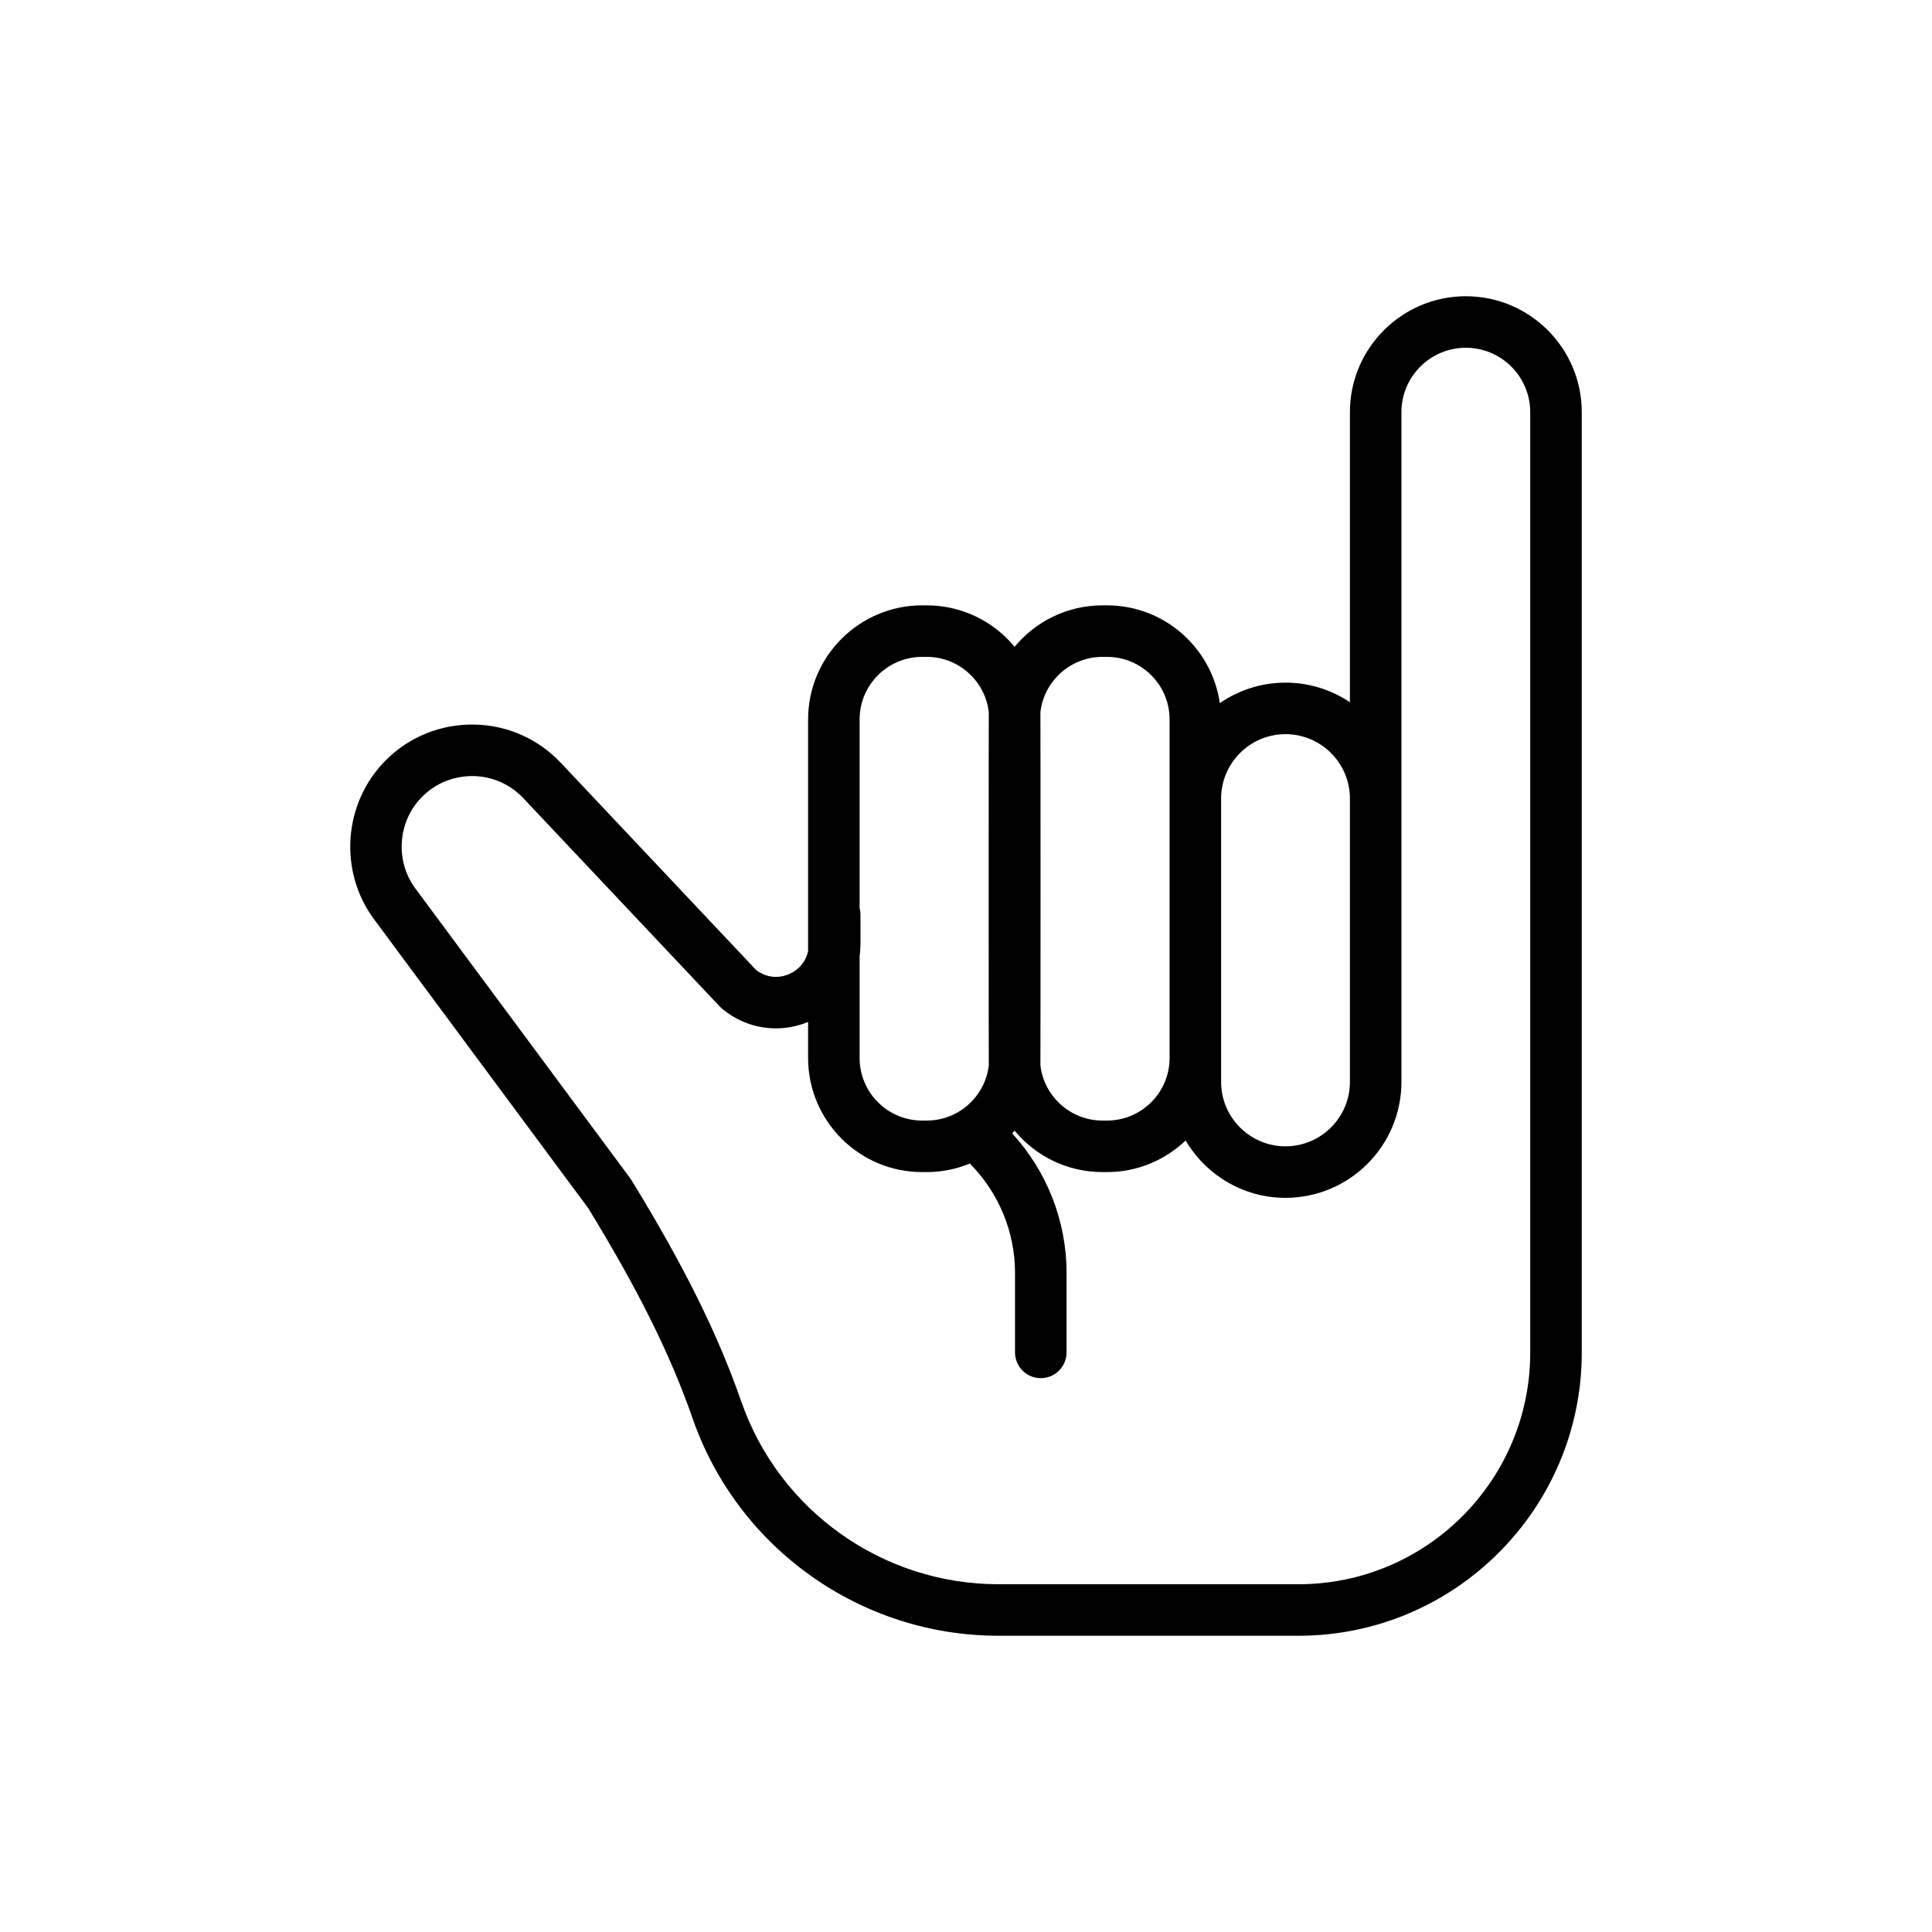
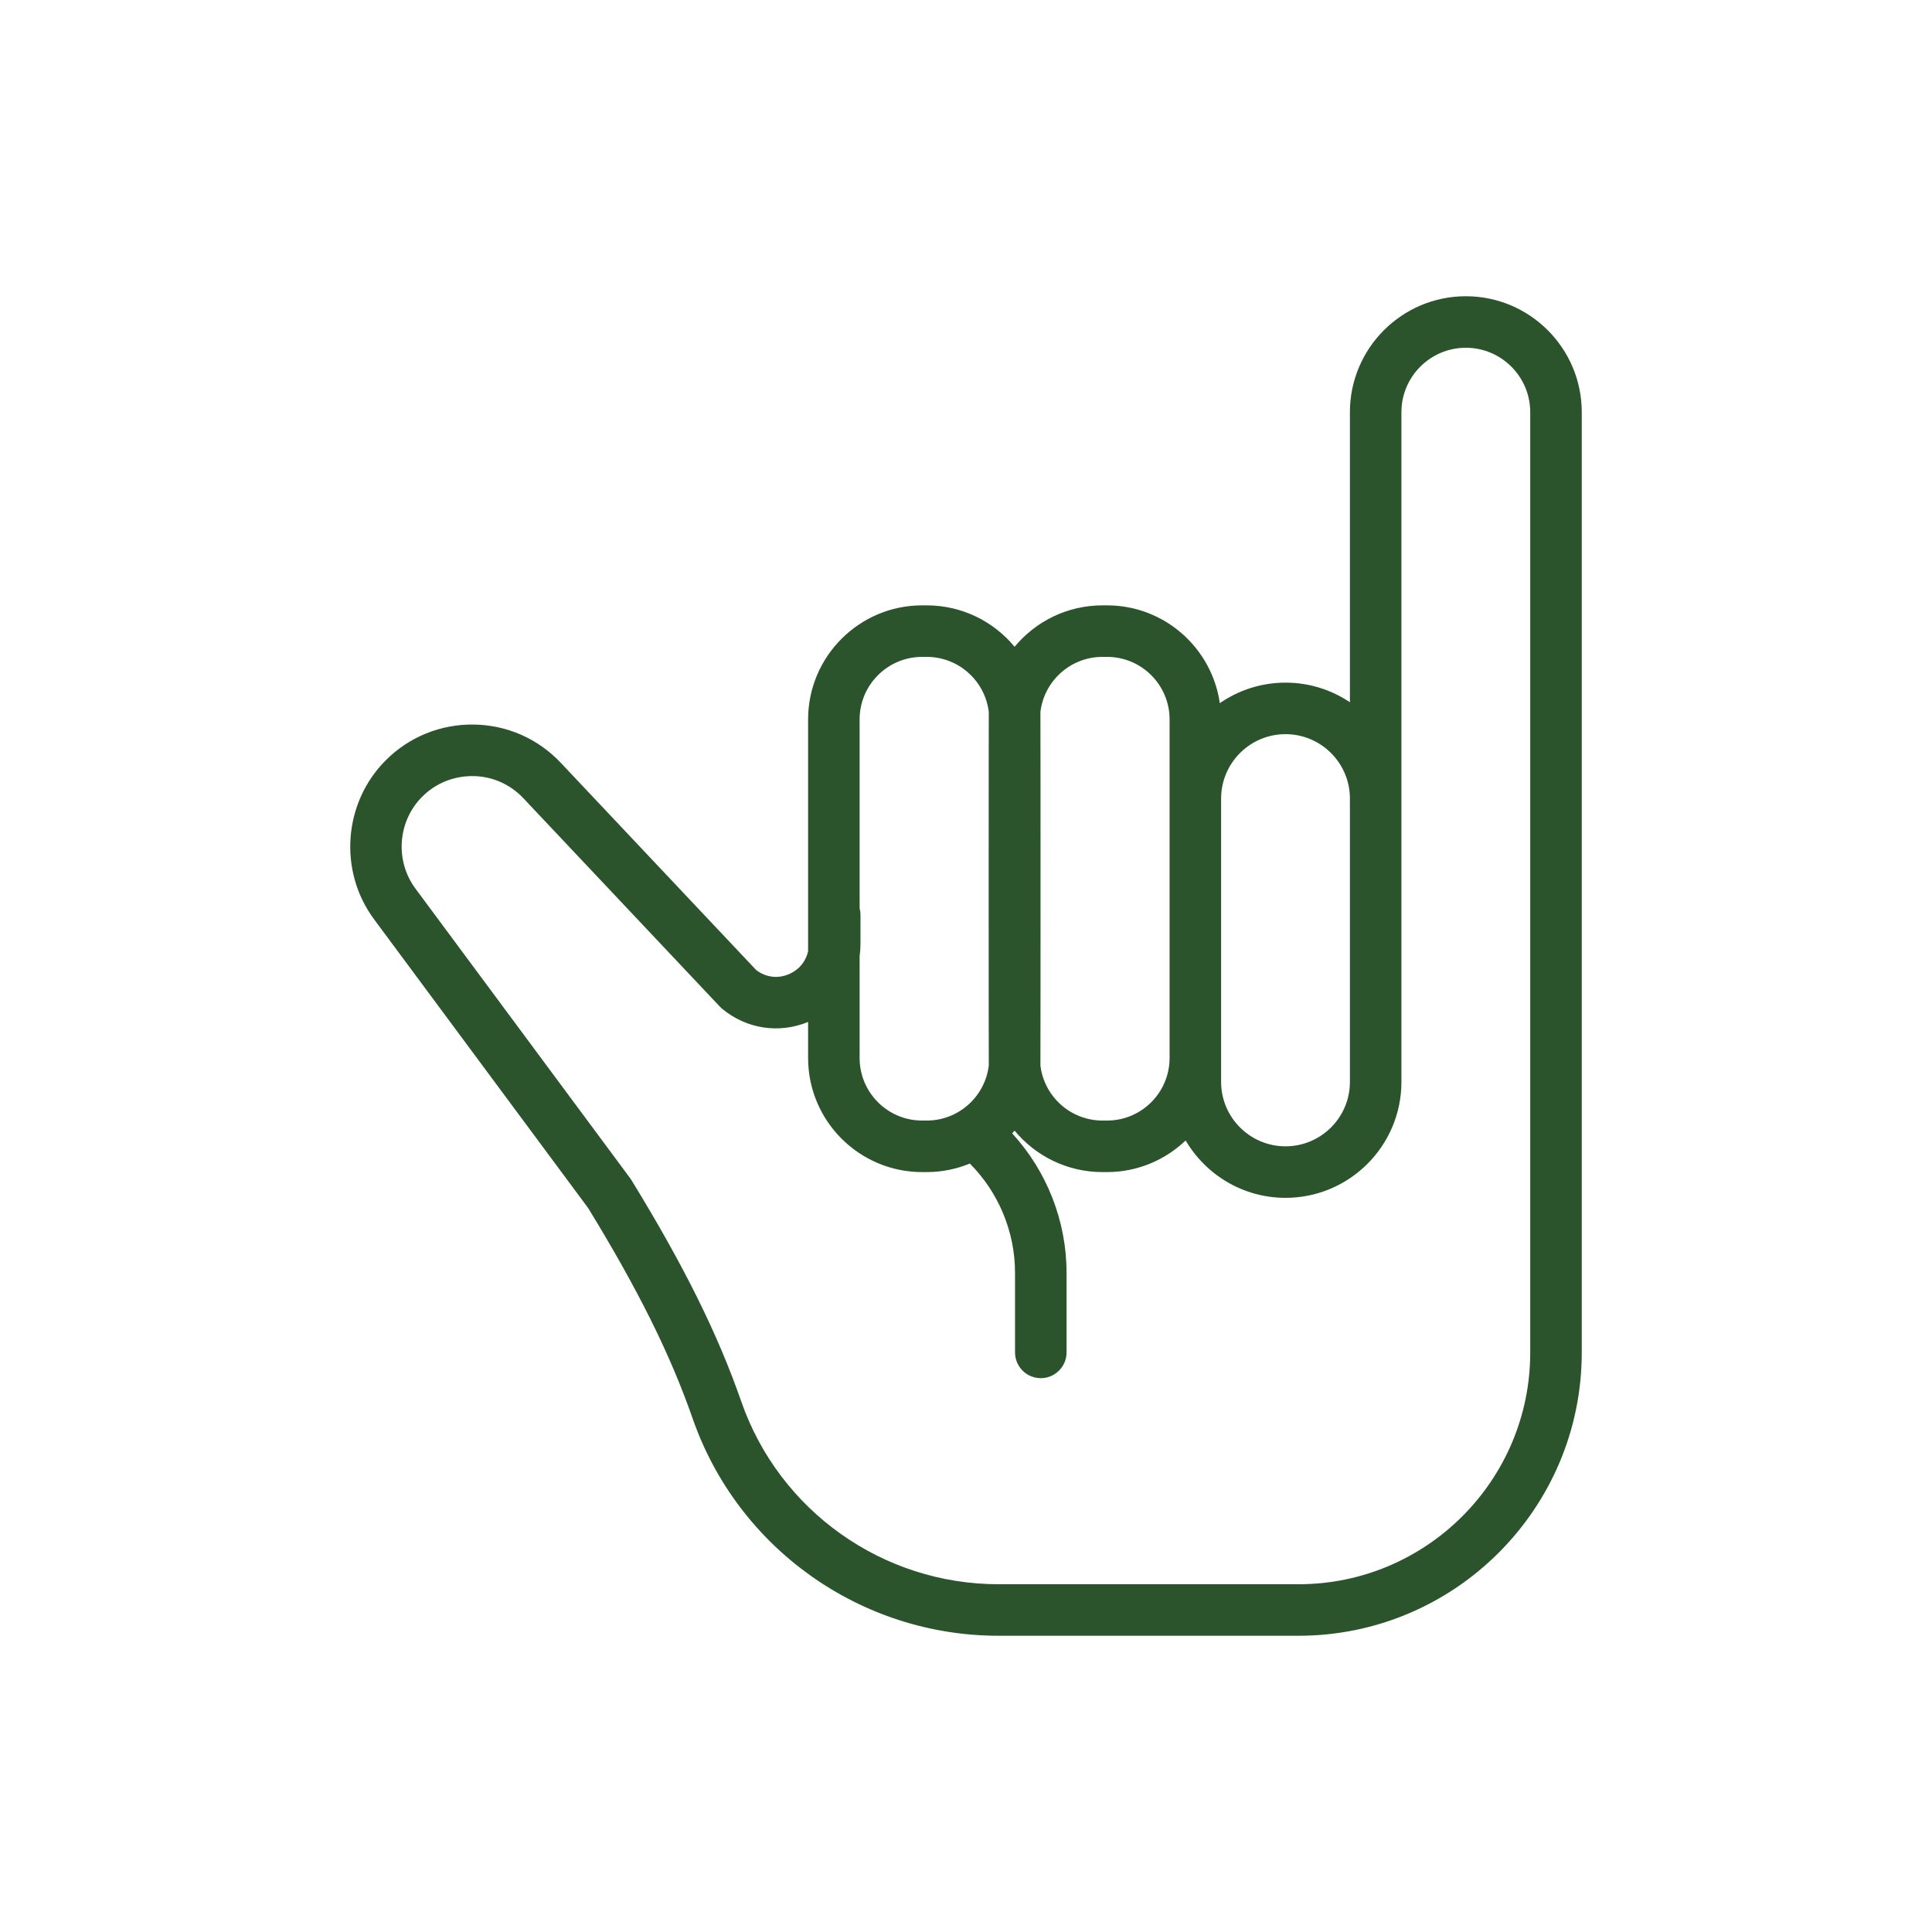
<svg xmlns="http://www.w3.org/2000/svg" id="shaka" enable-background="new 0 0 300 300" height="42" viewBox="0 0 300 300" width="42">
-   <path d="m227.614 46c-9.925 0-18 8.075-18 18v45.044c-2.862-1.92-6.302-3.044-10-3.044-3.786 0-7.299 1.181-10.201 3.186-1.232-8.571-8.602-15.186-17.509-15.186h-.714c-5.483 0-10.392 2.506-13.643 6.432-3.251-3.926-8.159-6.432-13.643-6.432h-.714c-9.765 0-17.709 7.944-17.709 17.709v36.001c-.333 1.524-1.321 2.785-2.804 3.48-1.775.833-3.729.617-5.265-.57l-30.328-32.165c-3.544-3.759-8.341-5.871-13.507-5.947-5.135-.074-10.022 1.895-13.676 5.547-6.587 6.587-7.371 17.198-1.823 24.682l33.251 44.851c7.773 12.691 12.778 22.772 16.221 32.668 7.021 20.183 26.11 33.743 47.5 33.743h46.592c24.246 0 43.972-19.726 43.972-43.972v-42.027-38-66c0-9.925-8.075-18-18-18zm-28 68c5.514 0 10 4.486 10 10v44c0 5.514-4.486 10-10 10s-10-4.486-10-10c0-.417 0-44 0-44 0-5.514 4.486-10 10-10zm-28.424-12h.714c5.354 0 9.709 4.355 9.709 9.709v52.581c0 5.354-4.355 9.709-9.709 9.709h-.714c-4.963 0-9.062-3.745-9.635-8.557.025-.383.025-54.503 0-54.886.573-4.811 4.672-8.556 9.635-8.556zm-28 0h.714c4.963 0 9.062 3.745 9.635 8.557-.025.383-.025 54.503 0 54.886-.573 4.812-4.671 8.557-9.635 8.557h-.714c-5.354 0-9.709-4.355-9.709-9.709v-15.823c.088-.62.133-1.253.133-1.896v-4.572c0-.338-.054-.66-.133-.974v-29.317c0-5.354 4.355-9.709 9.709-9.709zm94.424 108.028c0 19.835-16.137 35.972-35.972 35.972h-46.592c-17.989 0-34.041-11.402-39.945-28.372-3.652-10.499-8.91-21.1-17.048-34.371-.062-.1-.127-.197-.197-.292l-33.356-44.992c-3.206-4.324-2.753-10.455 1.053-14.26 2.11-2.111 4.895-3.221 7.902-3.206 2.985.044 5.756 1.264 7.804 3.436l30.515 32.363c.11.116.227.226.35.329 3.781 3.151 8.841 3.909 13.353 2.051v5.605c0 9.765 7.944 17.709 17.709 17.709h.714c2.368 0 4.625-.475 6.691-1.322 4.47 4.483 7.018 10.601 7.018 16.952v12.37c0 2.209 1.791 4 4 4s4-1.791 4-4v-12.371c0-8.025-3.055-15.768-8.446-21.644.124-.141.259-.272.379-.417 3.251 3.926 8.159 6.432 13.643 6.432h.714c4.73 0 9.022-1.875 12.202-4.907 3.131 5.319 8.902 8.907 15.508 8.907 9.925 0 18-8.075 18-18v-44-60c0-5.514 4.486-10 10-10s10 4.486 10 10v66 38 42.028z" />
+   <path d="m227.614 46c-9.925 0-18 8.075-18 18v45.044c-2.862-1.92-6.302-3.044-10-3.044-3.786 0-7.299 1.181-10.201 3.186-1.232-8.571-8.602-15.186-17.509-15.186h-.714c-5.483 0-10.392 2.506-13.643 6.432-3.251-3.926-8.159-6.432-13.643-6.432h-.714c-9.765 0-17.709 7.944-17.709 17.709v36.001c-.333 1.524-1.321 2.785-2.804 3.48-1.775.833-3.729.617-5.265-.57l-30.328-32.165c-3.544-3.759-8.341-5.871-13.507-5.947-5.135-.074-10.022 1.895-13.676 5.547-6.587 6.587-7.371 17.198-1.823 24.682l33.251 44.851c7.773 12.691 12.778 22.772 16.221 32.668 7.021 20.183 26.11 33.743 47.5 33.743h46.592c24.246 0 43.972-19.726 43.972-43.972v-42.027-38-66c0-9.925-8.075-18-18-18zm-28 68c5.514 0 10 4.486 10 10v44c0 5.514-4.486 10-10 10s-10-4.486-10-10c0-.417 0-44 0-44 0-5.514 4.486-10 10-10zm-28.424-12h.714c5.354 0 9.709 4.355 9.709 9.709v52.581c0 5.354-4.355 9.709-9.709 9.709h-.714c-4.963 0-9.062-3.745-9.635-8.557.025-.383.025-54.503 0-54.886.573-4.811 4.672-8.556 9.635-8.556zm-28 0h.714c4.963 0 9.062 3.745 9.635 8.557-.025.383-.025 54.503 0 54.886-.573 4.812-4.671 8.557-9.635 8.557h-.714c-5.354 0-9.709-4.355-9.709-9.709v-15.823c.088-.62.133-1.253.133-1.896v-4.572c0-.338-.054-.66-.133-.974v-29.317c0-5.354 4.355-9.709 9.709-9.709zm94.424 108.028c0 19.835-16.137 35.972-35.972 35.972h-46.592c-17.989 0-34.041-11.402-39.945-28.372-3.652-10.499-8.91-21.1-17.048-34.371-.062-.1-.127-.197-.197-.292l-33.356-44.992c-3.206-4.324-2.753-10.455 1.053-14.26 2.11-2.111 4.895-3.221 7.902-3.206 2.985.044 5.756 1.264 7.804 3.436l30.515 32.363c.11.116.227.226.35.329 3.781 3.151 8.841 3.909 13.353 2.051v5.605c0 9.765 7.944 17.709 17.709 17.709h.714c2.368 0 4.625-.475 6.691-1.322 4.47 4.483 7.018 10.601 7.018 16.952v12.37c0 2.209 1.791 4 4 4s4-1.791 4-4v-12.371c0-8.025-3.055-15.768-8.446-21.644.124-.141.259-.272.379-.417 3.251 3.926 8.159 6.432 13.643 6.432h.714c4.73 0 9.022-1.875 12.202-4.907 3.131 5.319 8.902 8.907 15.508 8.907 9.925 0 18-8.075 18-18v-44-60c0-5.514 4.486-10 10-10s10 4.486 10 10v66 38 42.028z" fill="#2b542c" />
</svg>
